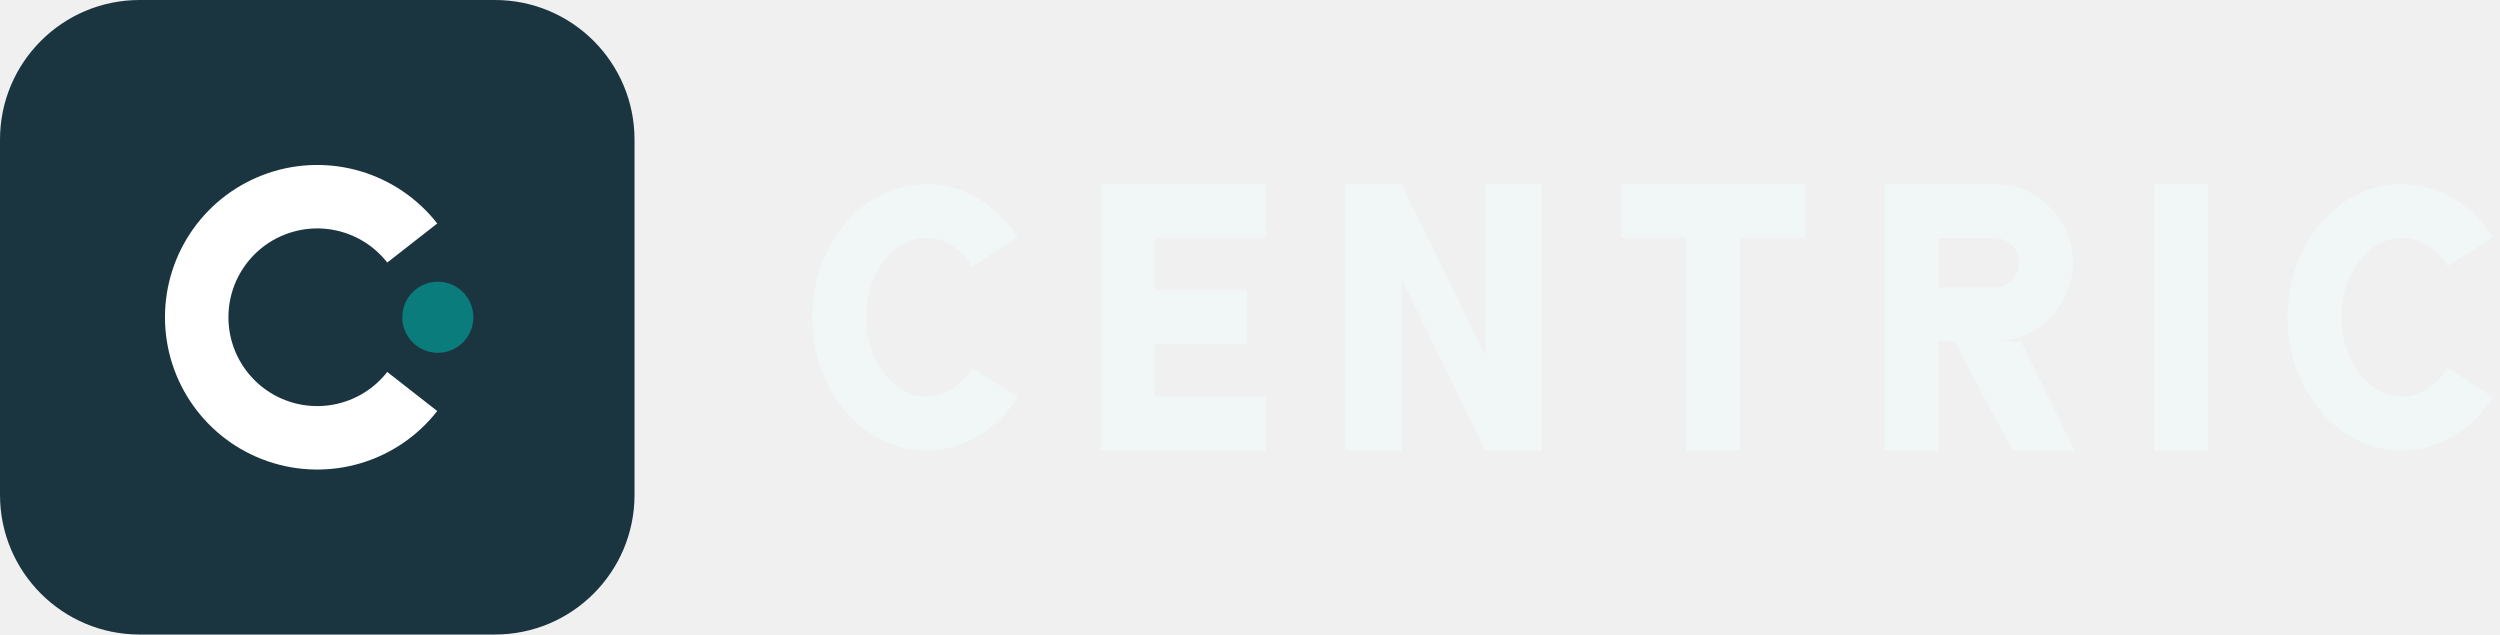
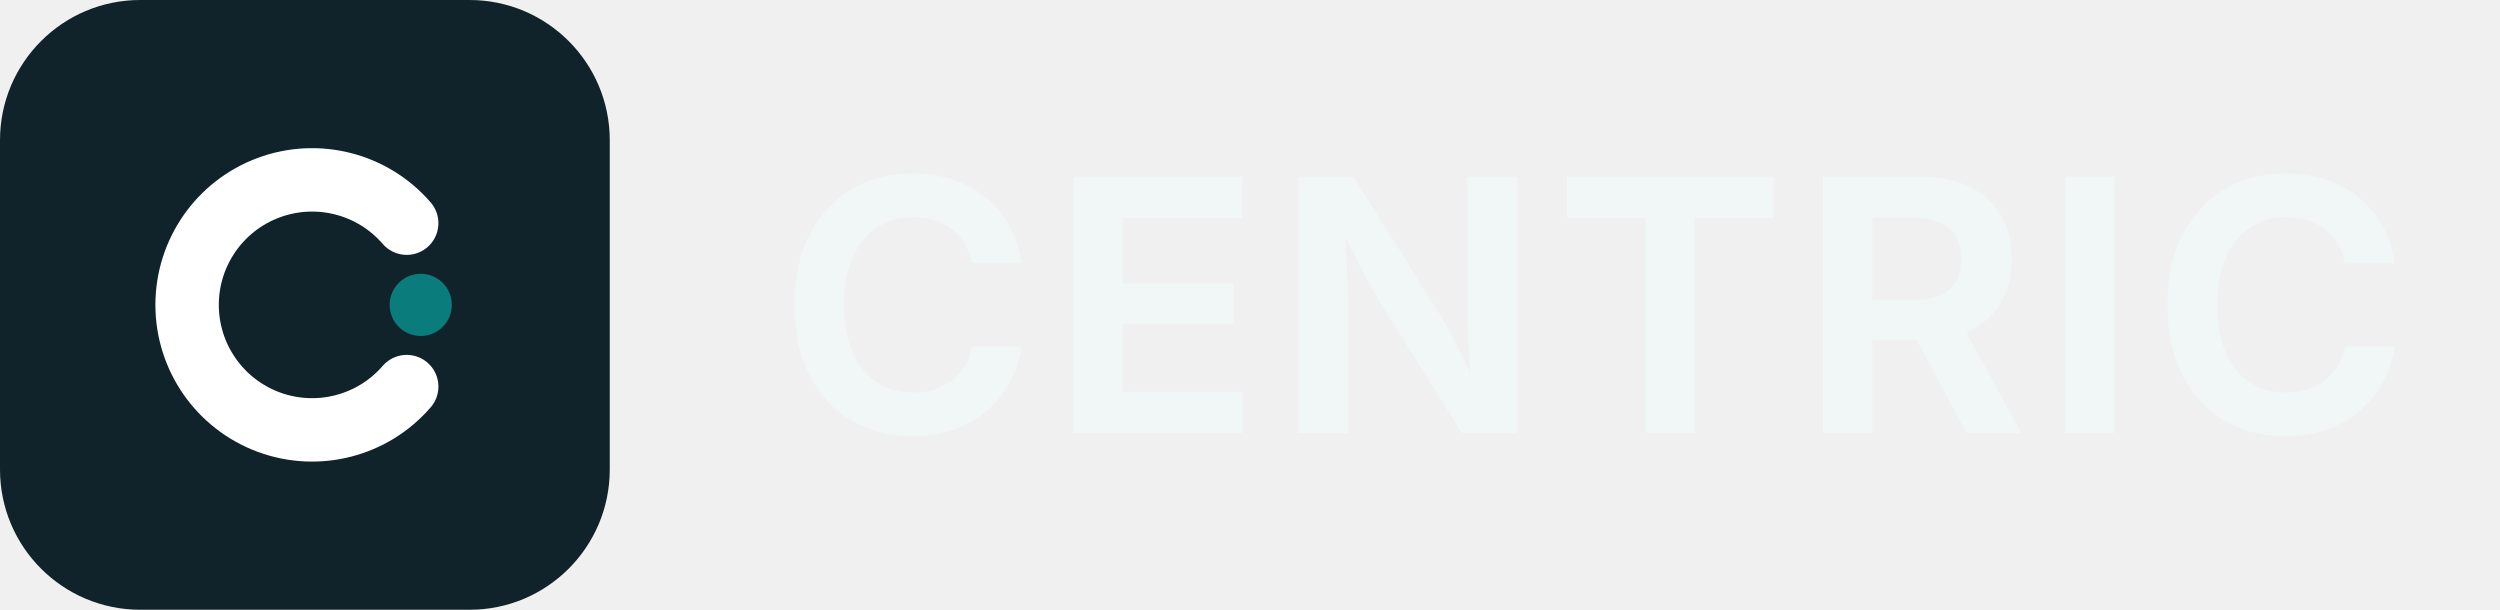
- <svg xmlns="http://www.w3.org/2000/svg" viewBox="0 0 394 100" width="788" height="200" role="img" aria-label="CENTRIC">
-   <g transform="translate(0 0)">
-     <rect width="100" height="100" rx="22" fill="#1B3540" />
-     <path d="M64.97 38.30 A19 19 0 1 0 64.97 61.70" fill="none" stroke="#FFFFFF" stroke-width="10" stroke-linecap="butt" />
-     <circle cx="69" cy="50" r="5.6" fill="#0B7C7C" />
-   </g>
-   <g transform="translate(128 29)">
-     <path d="M28.84 10.69 A13.75 16.75 0 1 0 28.84 31.31" fill="none" stroke="#F1F6F7" stroke-width="8.5" />
-     <path fill="#F1F6F7" d="M45.5 0H71.5V8.5H54V16.75H68.5V25.25H54V33.5H71.5V42H45.5Z" />
-     <path fill="#F1F6F7" d="M84 0H92.9L106.1 27V0H115V42H106.1L92.9 15V42H84Z" />
-     <path fill="#F1F6F7" d="M127.5 0H156.5V8.5H146.25V42H137.75V8.5H127.5Z" />
-     <path fill="none" stroke="#F1F6F7" stroke-width="8.5" d="M173.25 42V4.25H186.3A8.15 8.15 0 0 1 186.3 20.55H173.25" />
-     <path fill="#F1F6F7" d="M180 24.8H190.5L199 42H189.2Z" />
-     <path fill="#F1F6F7" d="M211.5 0H220V42H211.5Z" />
-     <path d="M261.34 10.69 A13.75 16.75 0 1 0 261.34 31.31" fill="none" stroke="#F1F6F7" stroke-width="8.5" />
+ <svg xmlns="http://www.w3.org/2000/svg" width="410" height="100" viewBox="0 0 410 100">
+   <defs />
+   <rect x="0" y="0" width="100" height="100" rx="23" fill="#10222A" />
+   <path d="M66.7 36.6 A20.5 20.5 0 1 0 66.7 63.4" stroke="#FFFFFF" fill="none" stroke-width="10.4" stroke-linecap="round" />
+   <circle cx="69" cy="50" r="5.1" fill="#0B7C7C" />
+   <g transform="translate(127.5 29)">
+     <path d="M785 -20Q588 -20 433.0 70.5Q278 161 188.5 332.0Q99 503 99 744Q99 986 189.0 1157.5Q279 1329 434.5 1419.5Q590 1510 785 1510Q910 1510 1018.0 1475.0Q1126 1440 1210.0 1372.5Q1294 1305 1348.5 1208.0Q1403 1111 1420 987H1131Q1119 1051 1089.5 1100.5Q1060 1150 1015.0 1184.5Q970 1219 913.0 1237.0Q856 1255 791 1255Q672 1255 580.5 1195.0Q489 1135 438.5 1021.5Q388 908 388 744Q388 578 439.5 464.5Q491 351 581.5 293.0Q672 235 790 235Q855 235 911.5 253.0Q968 271 1013.5 305.5Q1059 340 1089.5 389.5Q1120 439 1132 503H1421Q1407 397 1357.5 303.0Q1308 209 1225.5 136.0Q1143 63 1032.5 21.5Q922 -20 785 -20Z" fill="#F1F6F7" transform="translate(0,42) scale(0.02818792,-0.02818792)" />
+     <path d="M142 0V1490H1125V1251H429V870H1073V635H429V239H1128V0Z" fill="#F1F6F7" transform="translate(44.5201,42) scale(0.02818792,-0.02818792)" />
+     <path d="M142 0V1490H463L956 703Q990 648 1027.0 582.0Q1064 516 1102.5 434.5Q1141 353 1179 253H1149Q1142 336 1136.0 427.5Q1130 519 1127.0 601.5Q1124 684 1124 742V1490H1416V0H1093L647 711Q602 785 562.0 856.0Q522 927 478.0 1014.5Q434 1102 372 1224H410Q417 1116 422.5 1017.5Q428 919 431.0 840.5Q434 762 434 712V0Z" fill="#F1F6F7" transform="translate(81.4295,42) scale(0.02818792,-0.02818792)" />
+     <path d="M79 1251V1490H1281V1251H824V0H537V1251Z" fill="#F1F6F7" transform="translate(127.2463,42) scale(0.02818792,-0.02818792)" />
+     <path d="M142 0V1490H712Q882 1490 1000.0 1430.0Q1118 1370 1179.0 1262.0Q1240 1154 1240 1009Q1240 864 1178.0 758.5Q1116 653 997.0 596.0Q878 539 706 539H310V774H664Q761 774 823.5 801.0Q886 828 916.0 880.5Q946 933 946 1009Q946 1087 916.0 1141.0Q886 1195 823.5 1223.5Q761 1252 663 1252H429V0ZM976 0 614 677H925L1295 0Z" fill="#F1F6F7" transform="translate(167.4819,42) scale(0.02818792,-0.02818792)" />
+     <path d="M429 1490V0H142V1490Z" fill="#F1F6F7" transform="translate(207.1819,42) scale(0.02818792,-0.02818792)" />
+     <path d="M785 -20Q588 -20 433.0 70.5Q278 161 188.5 332.0Q99 503 99 744Q99 986 189.0 1157.5Q279 1329 434.5 1419.5Q590 1510 785 1510Q910 1510 1018.0 1475.0Q1126 1440 1210.0 1372.5Q1294 1305 1348.5 1208.0Q1403 1111 1420 987H1131Q1119 1051 1089.5 1100.5Q1060 1150 1015.0 1184.5Q970 1219 913.0 1237.0Q856 1255 791 1255Q672 1255 580.5 1195.0Q489 1135 438.5 1021.5Q388 908 388 744Q388 578 439.5 464.5Q491 351 581.5 293.0Q672 235 790 235Q855 235 911.5 253.0Q968 271 1013.5 305.5Q1059 340 1089.5 389.5Q1120 439 1132 503H1421Q1407 397 1357.5 303.0Q1308 209 1225.5 136.0Q1143 63 1032.5 21.5Q922 -20 785 -20Z" fill="#F1F6F7" transform="translate(225.1772,42) scale(0.02818792,-0.02818792)" />
  </g>
</svg>
